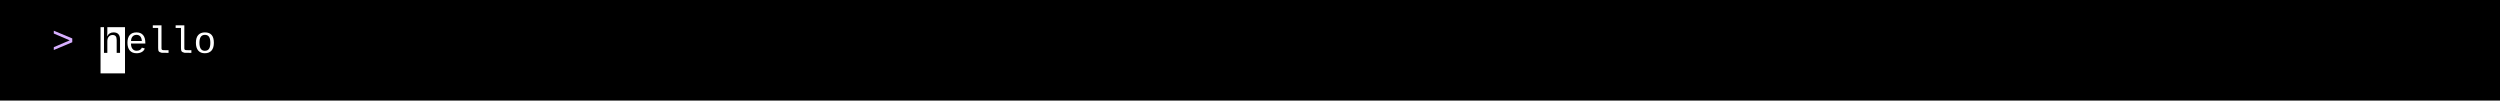
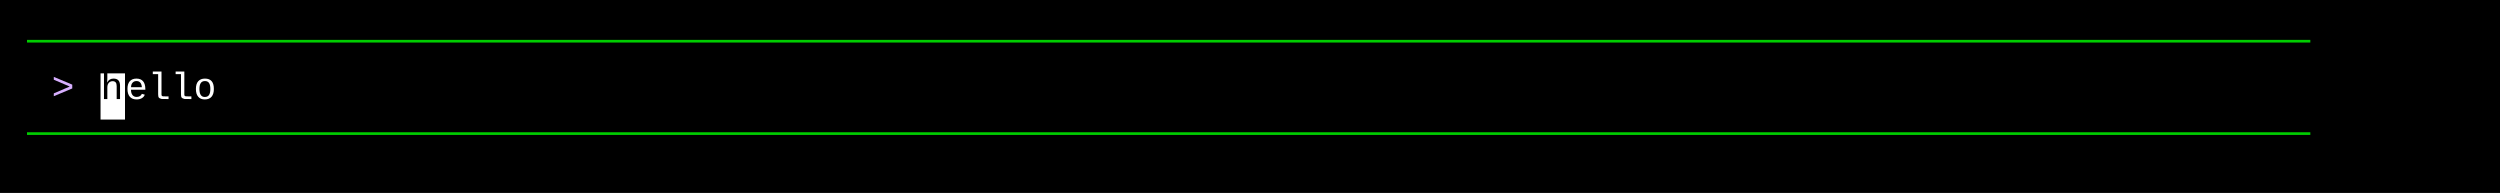
- <svg xmlns="http://www.w3.org/2000/svg" width="920" height="37" viewBox="0 0 920 37">
+ <svg xmlns="http://www.w3.org/2000/svg" width="920" height="71" viewBox="0 0 920 71">
  <style>
    text { font-family: Consolas, "Courier New", monospace; font-size: 14px; dominant-baseline: text-before-edge; white-space: pre; }
  </style>
-   <rect width="920" height="37" fill="#000000" />
+   <rect width="920" height="71" fill="#000000" />
  <g transform="translate(10, 10)">
-     <text x="9" y="2" fill="#d7afff" textLength="18" lengthAdjust="spacingAndGlyphs">&gt; </text>
-     <rect x="27" y="0" width="9" height="17" fill="#ffffff" />
-     <text x="27" y="2" fill="#000000" textLength="9" lengthAdjust="spacingAndGlyphs">h</text>
-     <text x="36" y="2" fill="#ffffff" textLength="36" lengthAdjust="spacingAndGlyphs">ello</text>
+     <text x="0" y="2" fill="#00cd00" textLength="900" lengthAdjust="spacingAndGlyphs">────────────────────────────────────────────────────────────────────────────────────────────────────</text>
+     <text x="9" y="19" fill="#d7afff" textLength="18" lengthAdjust="spacingAndGlyphs">&gt; </text>
+     <rect x="27" y="17" width="9" height="17" fill="#ffffff" />
+     <text x="27" y="19" fill="#000000" textLength="9" lengthAdjust="spacingAndGlyphs">h</text>
+     <text x="36" y="19" fill="#ffffff" textLength="36" lengthAdjust="spacingAndGlyphs">ello</text>
+     <text x="0" y="36" fill="#00cd00" textLength="900" lengthAdjust="spacingAndGlyphs">────────────────────────────────────────────────────────────────────────────────────────────────────</text>
  </g>
</svg>
